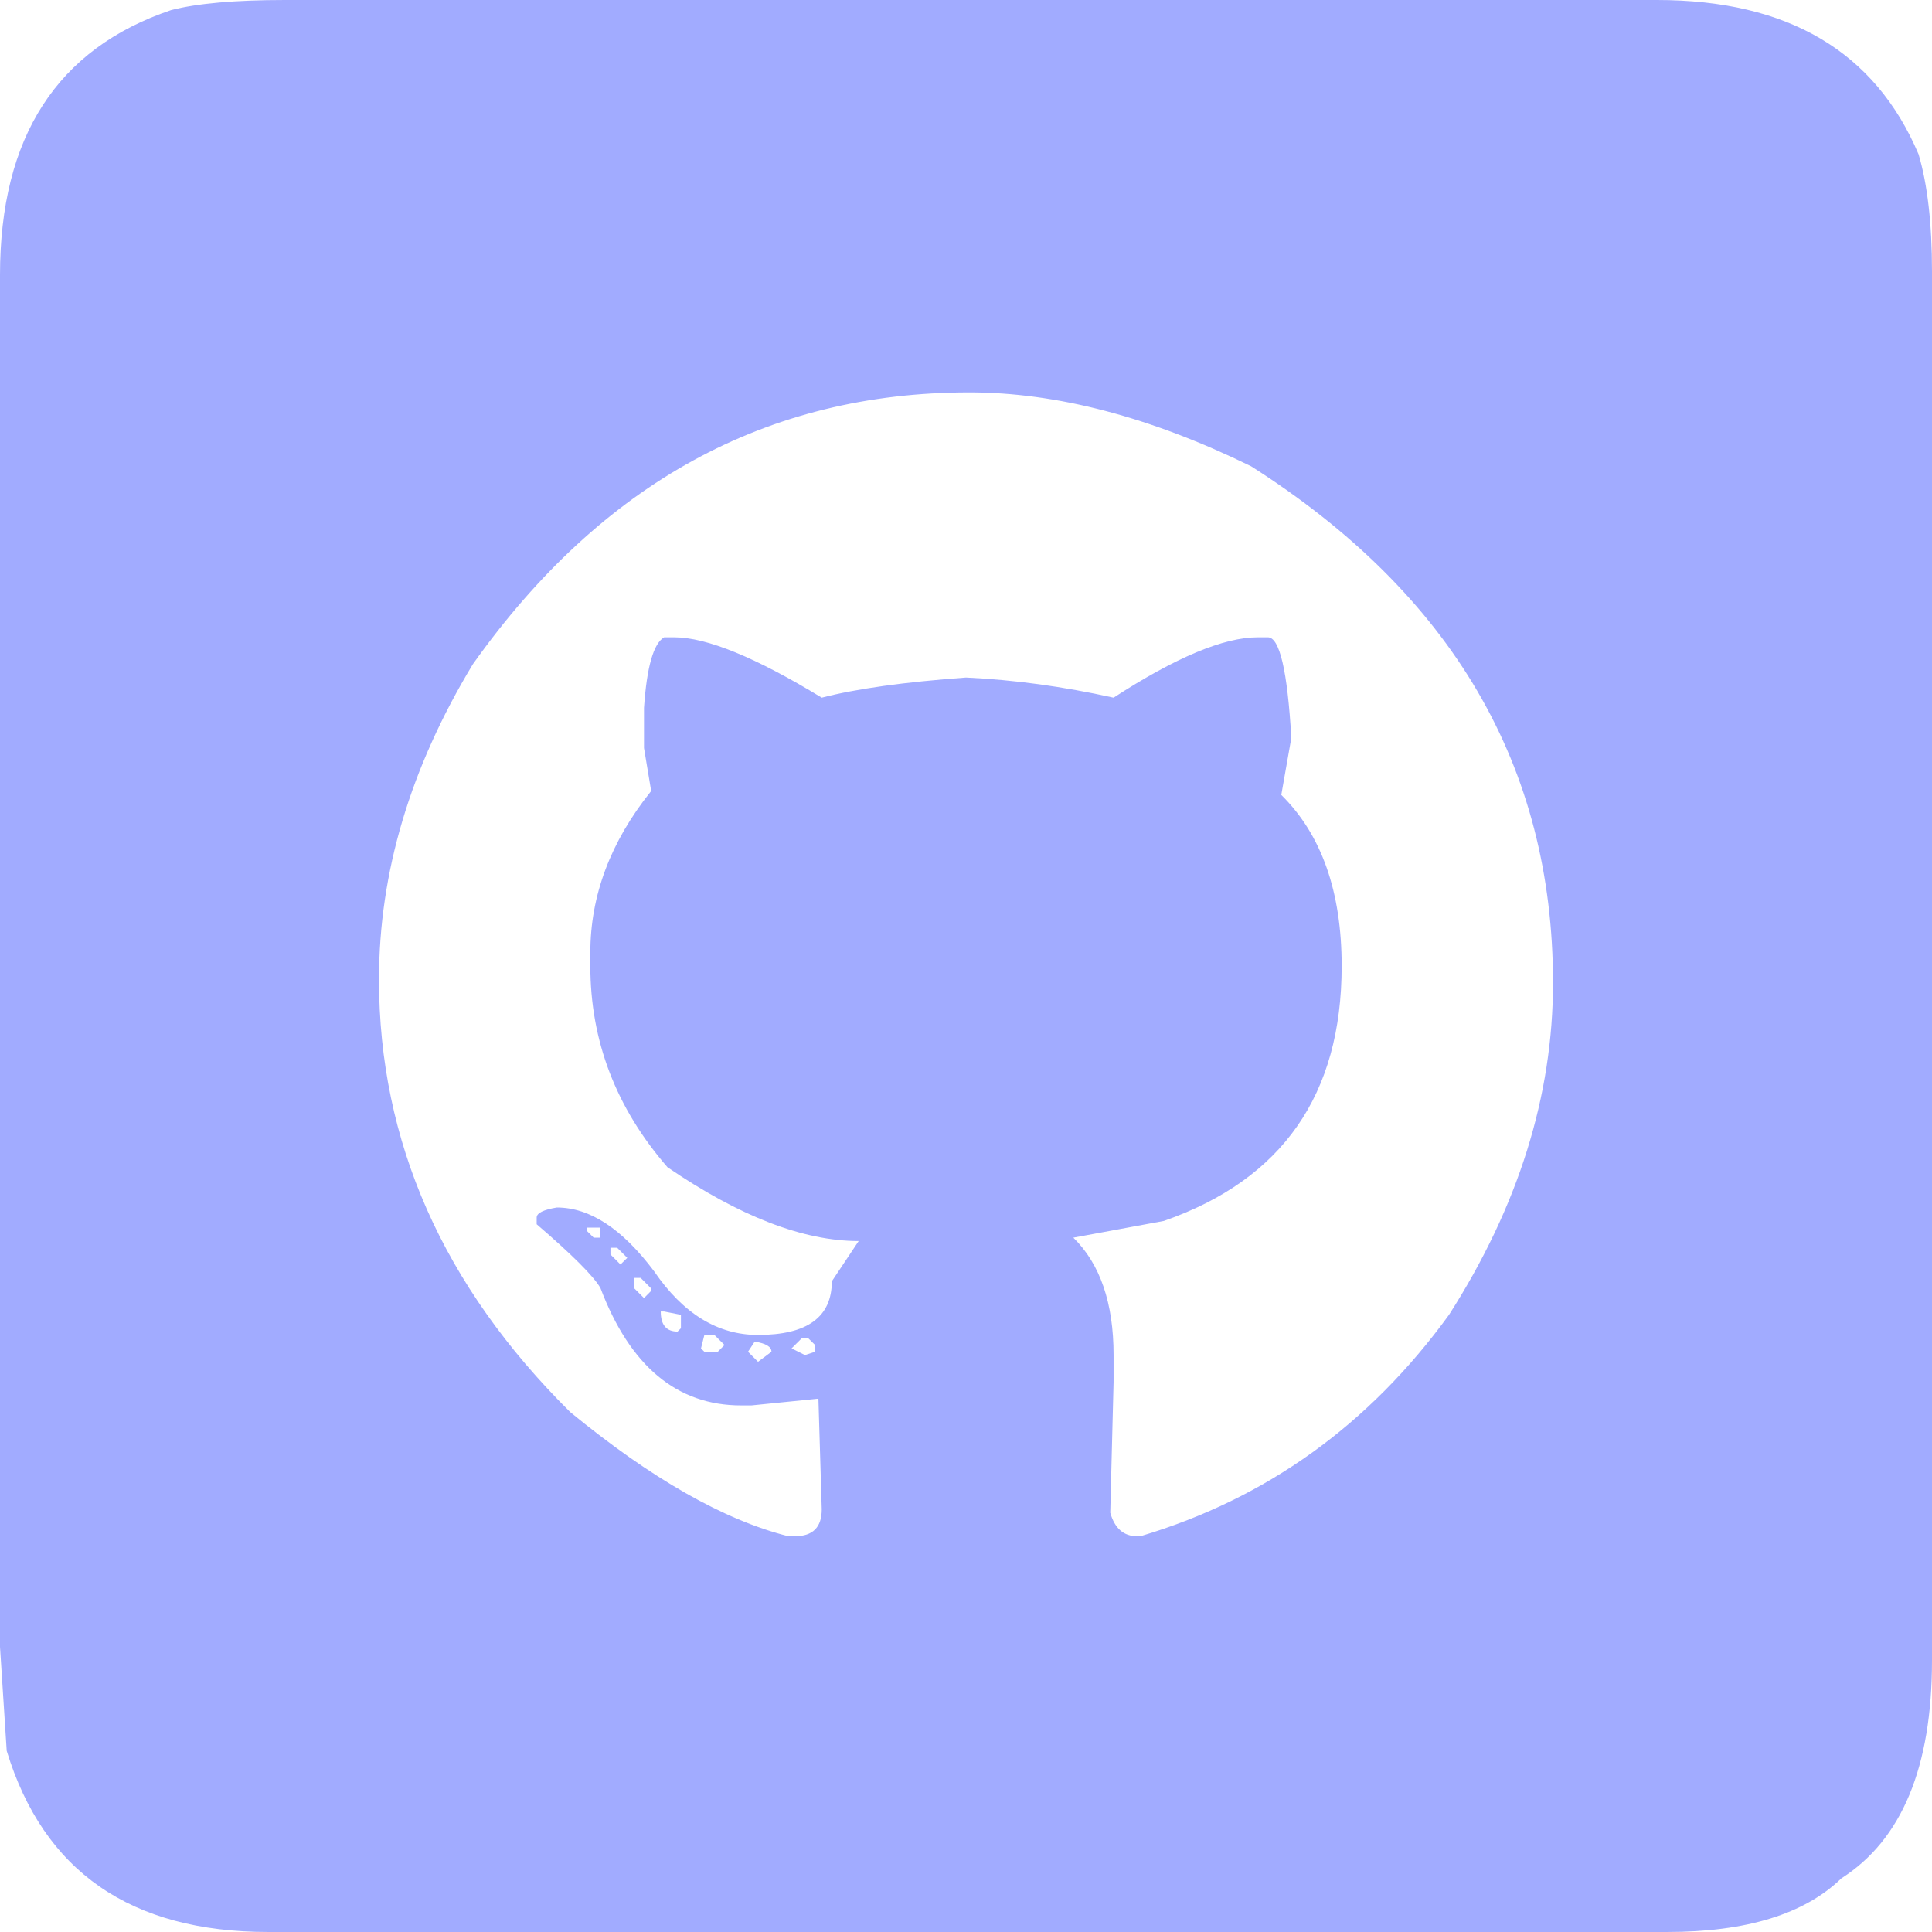
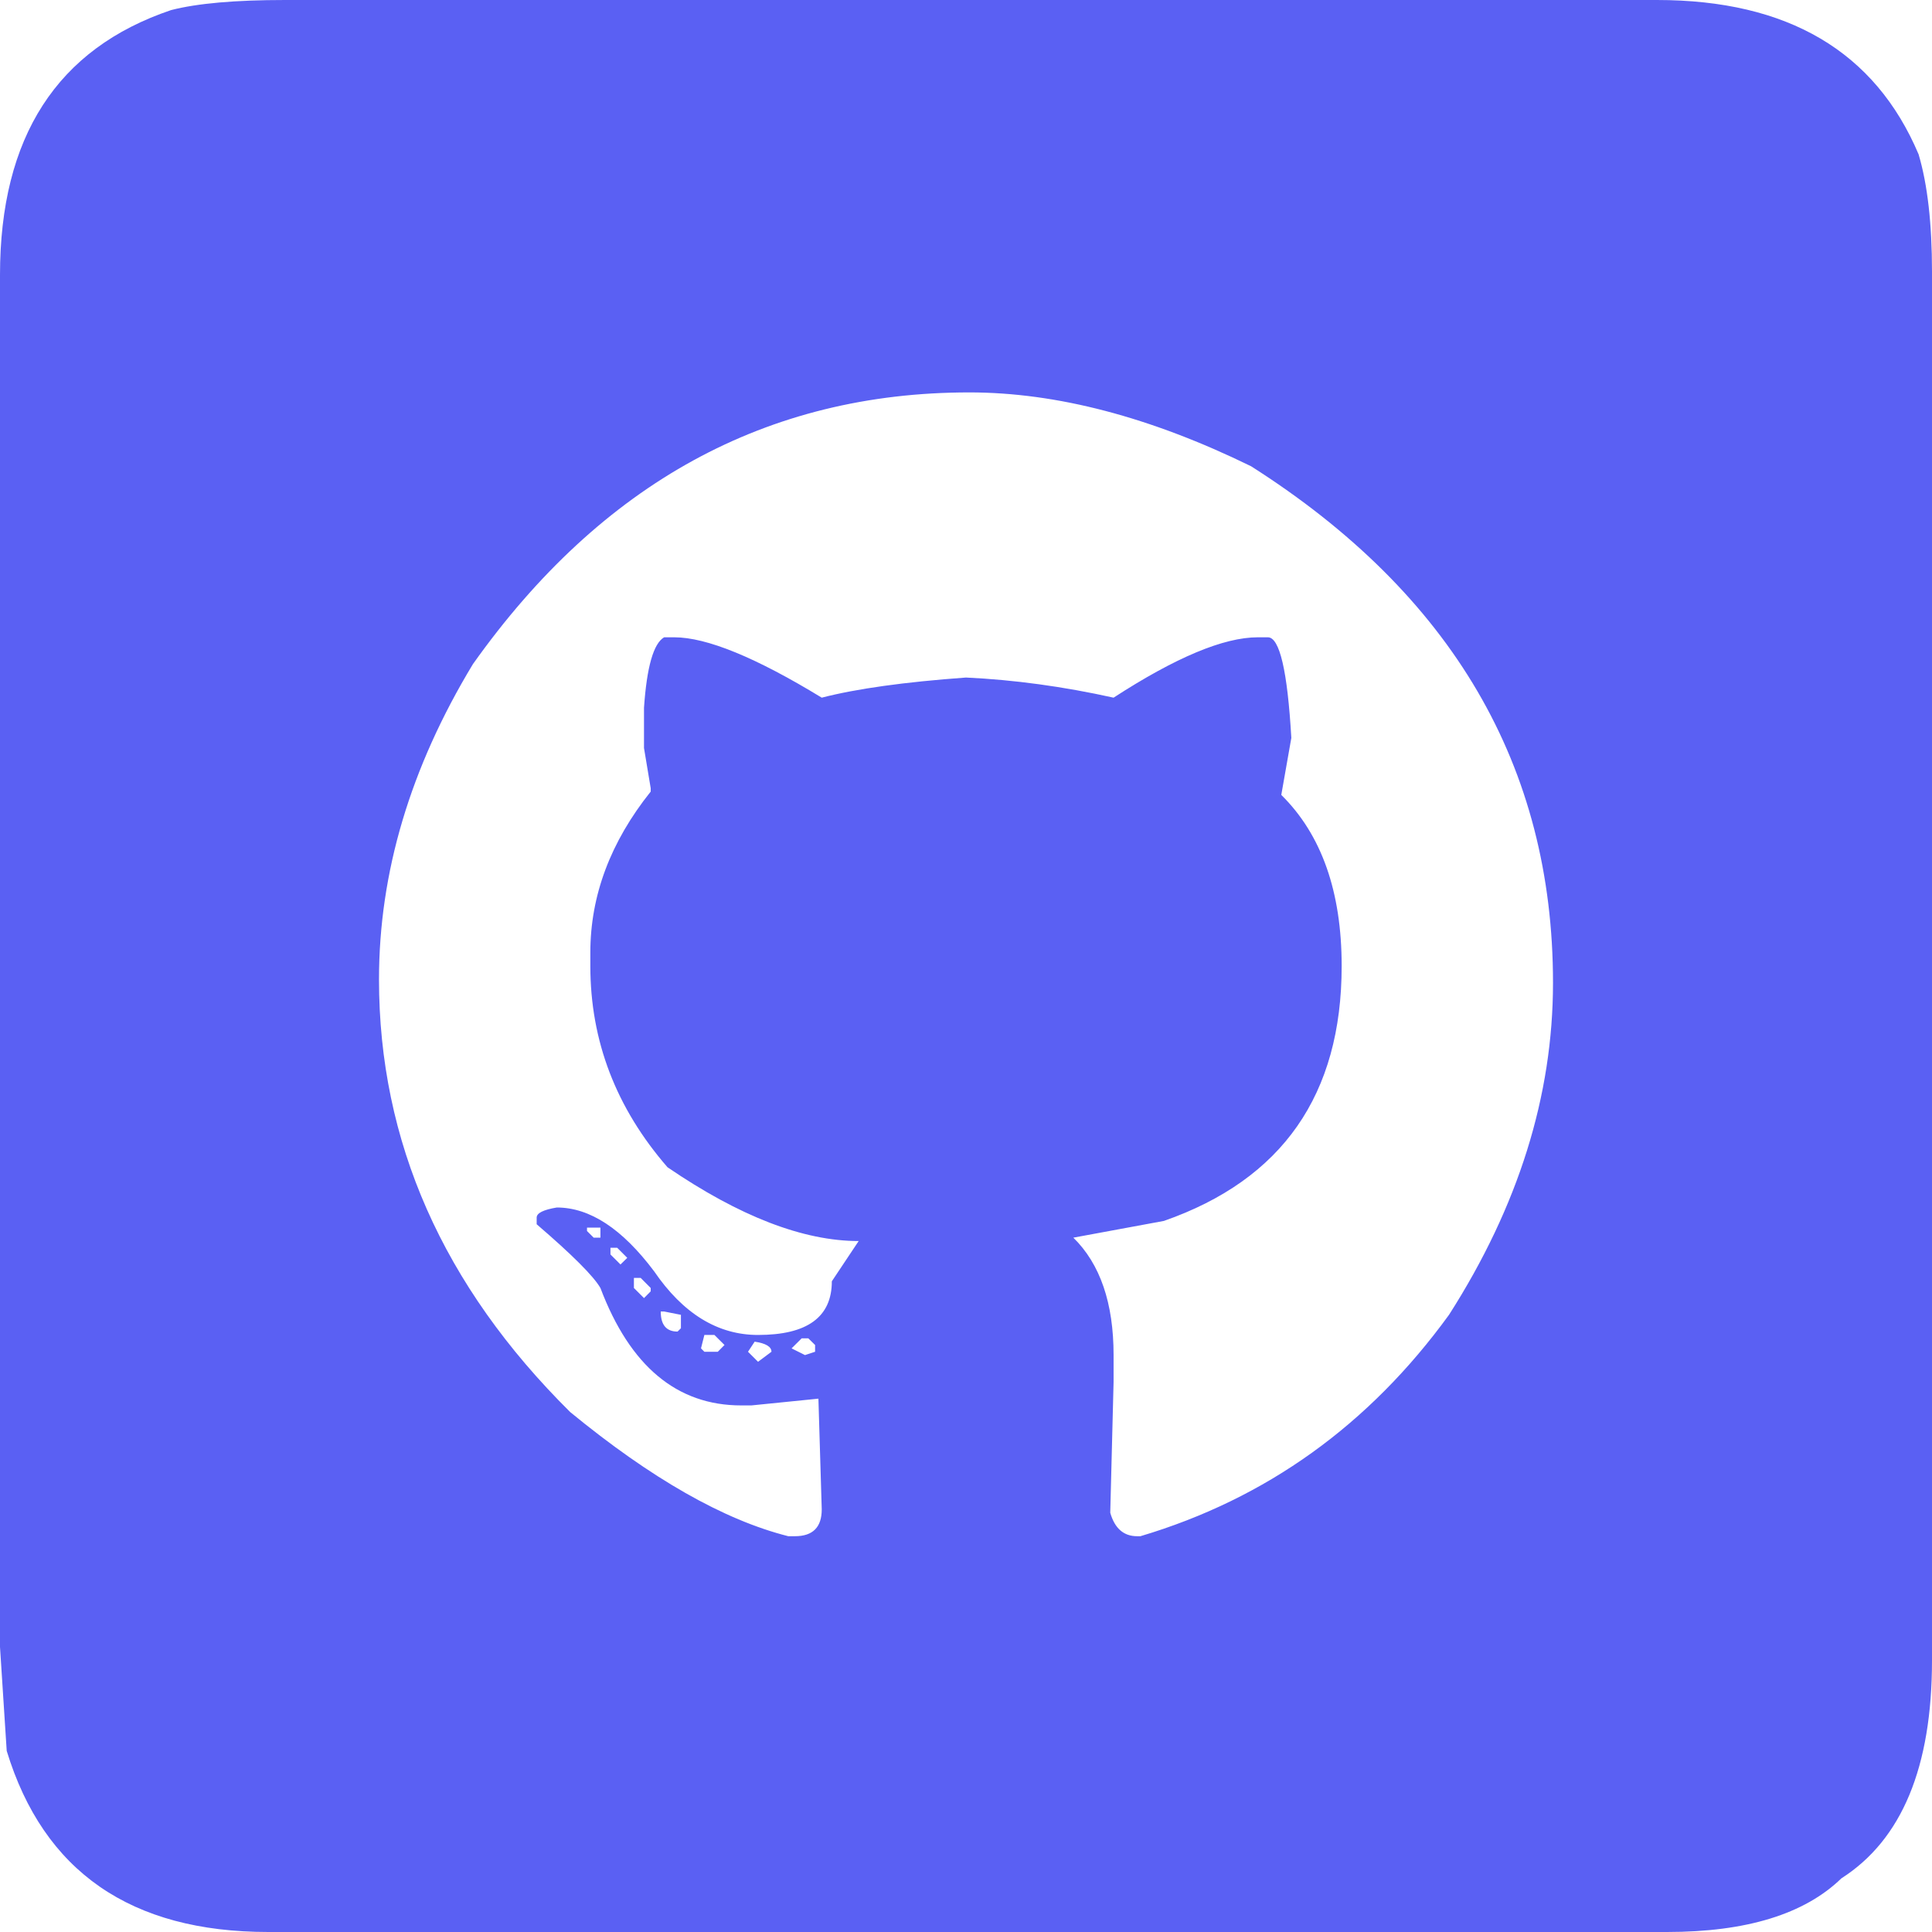
<svg xmlns="http://www.w3.org/2000/svg" width="36" height="36" viewBox="0 0 36 36" fill="none">
-   <path d="M5.312 0H30.875C33.312 0 34.938 0.958 35.75 2.875C35.917 3.438 36 4.167 36 5.062V30.938C36 32.927 35.438 34.281 34.312 35C33.625 35.667 32.542 36 31.062 36H5C2.438 36 0.812 34.875 0.125 32.625L0 30.688V5.125C0 2.552 1.062 0.906 3.188 0.188C3.677 0.062 4.385 0 5.312 0ZM7.062 18.25C7.062 21.271 8.25 23.958 10.625 26.312C12.135 27.552 13.49 28.323 14.688 28.625H14.812C15.146 28.625 15.312 28.458 15.312 28.125L15.25 26.062L14 26.188H13.812C12.615 26.188 11.74 25.458 11.188 24C11.062 23.781 10.667 23.385 10 22.812V22.688C10 22.604 10.125 22.542 10.375 22.5C10.99 22.5 11.594 22.896 12.188 23.688C12.729 24.479 13.375 24.875 14.125 24.875C15.042 24.875 15.5 24.542 15.5 23.875L16 23.125C14.969 23.125 13.781 22.667 12.438 21.75C11.479 20.646 11 19.396 11 18V17.75C11 16.688 11.375 15.688 12.125 14.75V14.688L12 13.938V13.188C12.052 12.427 12.177 11.99 12.375 11.875H12.562C13.167 11.875 14.083 12.25 15.312 13C15.958 12.833 16.854 12.708 18 12.625C18.896 12.667 19.812 12.792 20.75 13C21.906 12.25 22.802 11.875 23.438 11.875H23.625C23.844 11.875 23.99 12.5 24.062 13.75L23.875 14.812C24.625 15.552 25 16.615 25 18C25 20.396 23.896 21.979 21.688 22.75L20 23.062C20.5 23.552 20.75 24.281 20.75 25.25V25.75L20.688 28.188C20.771 28.479 20.938 28.625 21.188 28.625H21.25C23.594 27.927 25.51 26.552 27 24.5C28.292 22.479 28.938 20.417 28.938 18.312C28.938 14.281 27.062 11.073 23.312 8.688C21.438 7.771 19.688 7.312 18.062 7.312C14.292 7.312 11.208 9 8.812 12.375C7.646 14.302 7.062 16.26 7.062 18.25ZM10.938 22.875V22.938L11.062 23.062H11.188V22.875H10.938ZM11.375 23.25V23.375L11.562 23.562L11.688 23.438L11.5 23.25H11.375ZM11.812 23.812V24L12 24.188L12.125 24.062V24L11.938 23.812H11.812ZM12.312 24.438C12.312 24.688 12.417 24.812 12.625 24.812L12.688 24.75V24.5L12.375 24.438H12.312ZM13.125 24.875L13.062 25.125L13.125 25.188H13.375L13.5 25.062L13.312 24.875H13.125ZM14.75 25.125L15 25.25L15.188 25.188V25.062L15.062 24.938H14.938L14.75 25.125ZM14.062 25L13.938 25.188L14.125 25.375L14.375 25.188C14.375 25.094 14.271 25.031 14.062 25Z" fill="#A1ABFF" />
+   <path d="M5.312 0H30.875C33.312 0 34.938 0.958 35.75 2.875C35.917 3.438 36 4.167 36 5.062V30.938C36 32.927 35.438 34.281 34.312 35C33.625 35.667 32.542 36 31.062 36H5C2.438 36 0.812 34.875 0.125 32.625L0 30.688V5.125C0 2.552 1.062 0.906 3.188 0.188C3.677 0.062 4.385 0 5.312 0ZM7.062 18.25C7.062 21.271 8.25 23.958 10.625 26.312C12.135 27.552 13.49 28.323 14.688 28.625H14.812C15.146 28.625 15.312 28.458 15.312 28.125L15.25 26.062L14 26.188H13.812C12.615 26.188 11.74 25.458 11.188 24C11.062 23.781 10.667 23.385 10 22.812V22.688C10 22.604 10.125 22.542 10.375 22.5C10.99 22.5 11.594 22.896 12.188 23.688C12.729 24.479 13.375 24.875 14.125 24.875C15.042 24.875 15.5 24.542 15.5 23.875L16 23.125C14.969 23.125 13.781 22.667 12.438 21.75C11.479 20.646 11 19.396 11 18V17.75C11 16.688 11.375 15.688 12.125 14.75V14.688L12 13.938V13.188C12.052 12.427 12.177 11.99 12.375 11.875H12.562C13.167 11.875 14.083 12.25 15.312 13C15.958 12.833 16.854 12.708 18 12.625C18.896 12.667 19.812 12.792 20.75 13C21.906 12.25 22.802 11.875 23.438 11.875H23.625C23.844 11.875 23.99 12.5 24.062 13.75L23.875 14.812C24.625 15.552 25 16.615 25 18C25 20.396 23.896 21.979 21.688 22.75L20 23.062C20.5 23.552 20.75 24.281 20.75 25.25V25.75L20.688 28.188C20.771 28.479 20.938 28.625 21.188 28.625H21.25C23.594 27.927 25.51 26.552 27 24.5C28.292 22.479 28.938 20.417 28.938 18.312C28.938 14.281 27.062 11.073 23.312 8.688C21.438 7.771 19.688 7.312 18.062 7.312C14.292 7.312 11.208 9 8.812 12.375C7.646 14.302 7.062 16.26 7.062 18.25ZM10.938 22.875V22.938L11.062 23.062H11.188V22.875H10.938ZM11.375 23.25V23.375L11.562 23.562L11.688 23.438L11.5 23.25H11.375ZM11.812 23.812V24L12 24.188L12.125 24.062V24L11.938 23.812H11.812ZM12.312 24.438C12.312 24.688 12.417 24.812 12.625 24.812L12.688 24.75V24.5L12.375 24.438H12.312ZM13.125 24.875L13.062 25.125L13.125 25.188H13.375L13.5 25.062L13.312 24.875H13.125ZM14.75 25.125L15 25.25L15.188 25.188V25.062L15.062 24.938H14.938L14.75 25.125ZM14.062 25L13.938 25.188L14.125 25.375L14.375 25.188C14.375 25.094 14.271 25.031 14.062 25Z" fill="#5A60F3" />
</svg>
